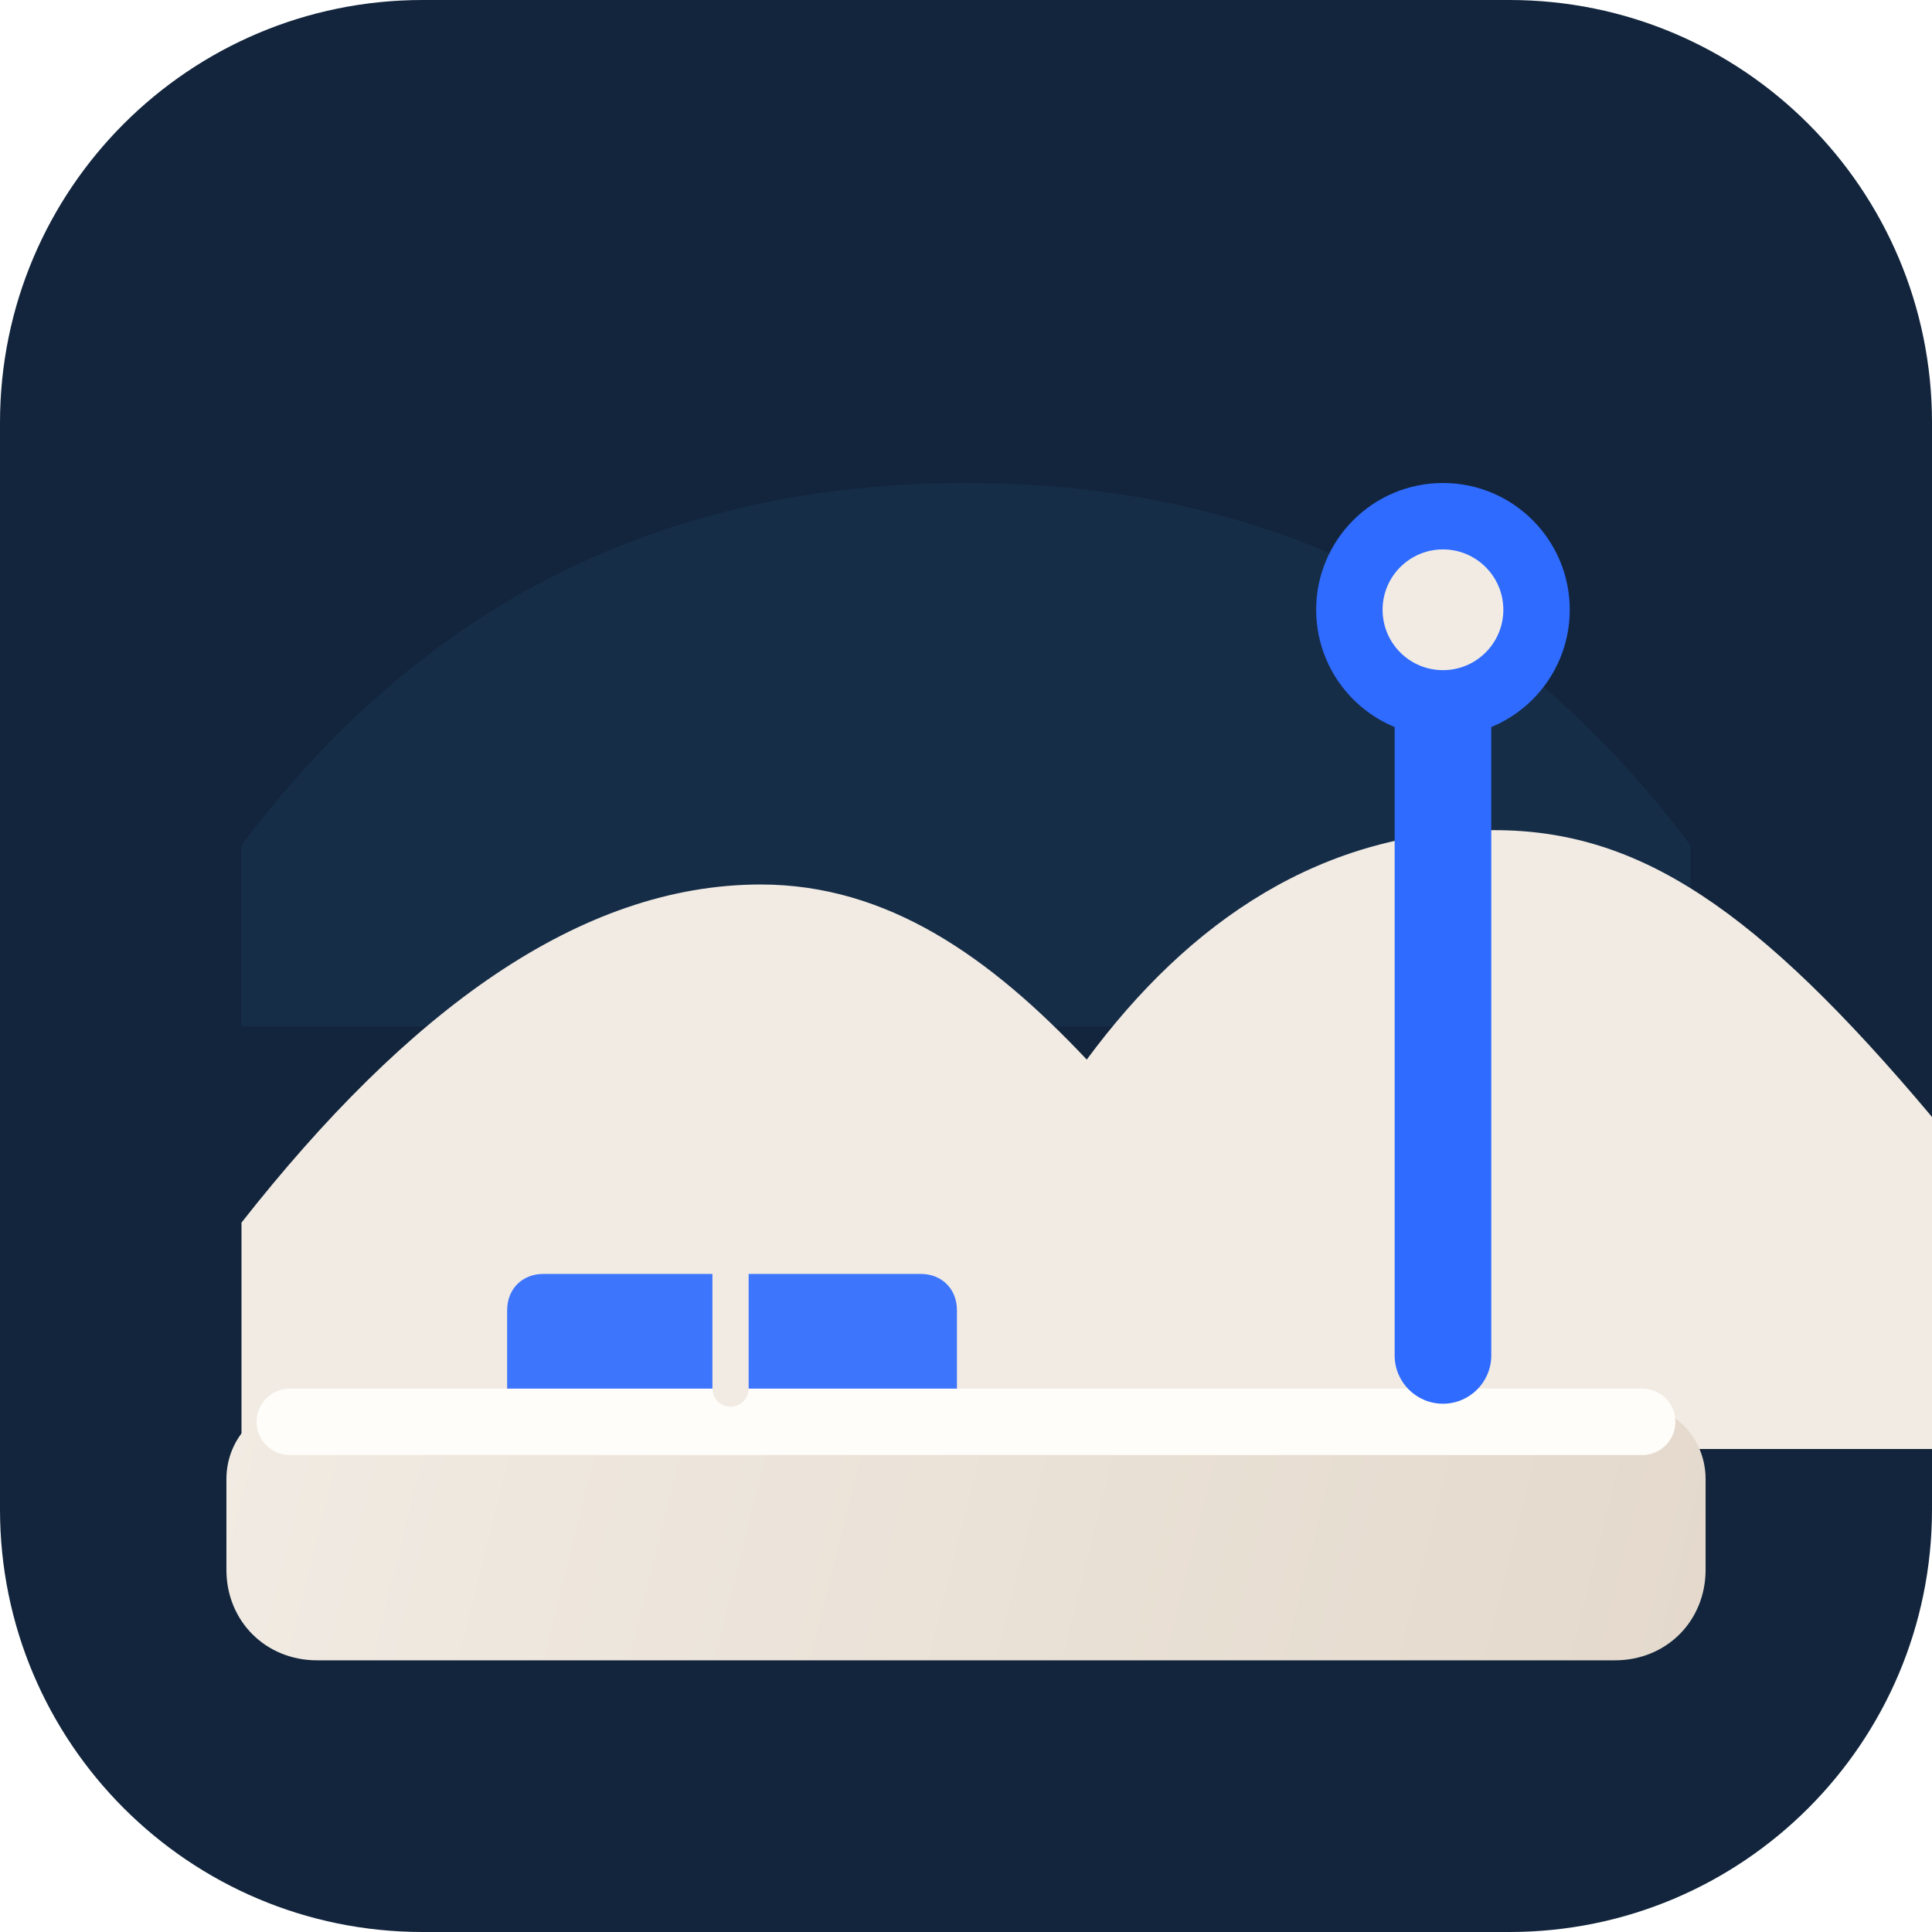
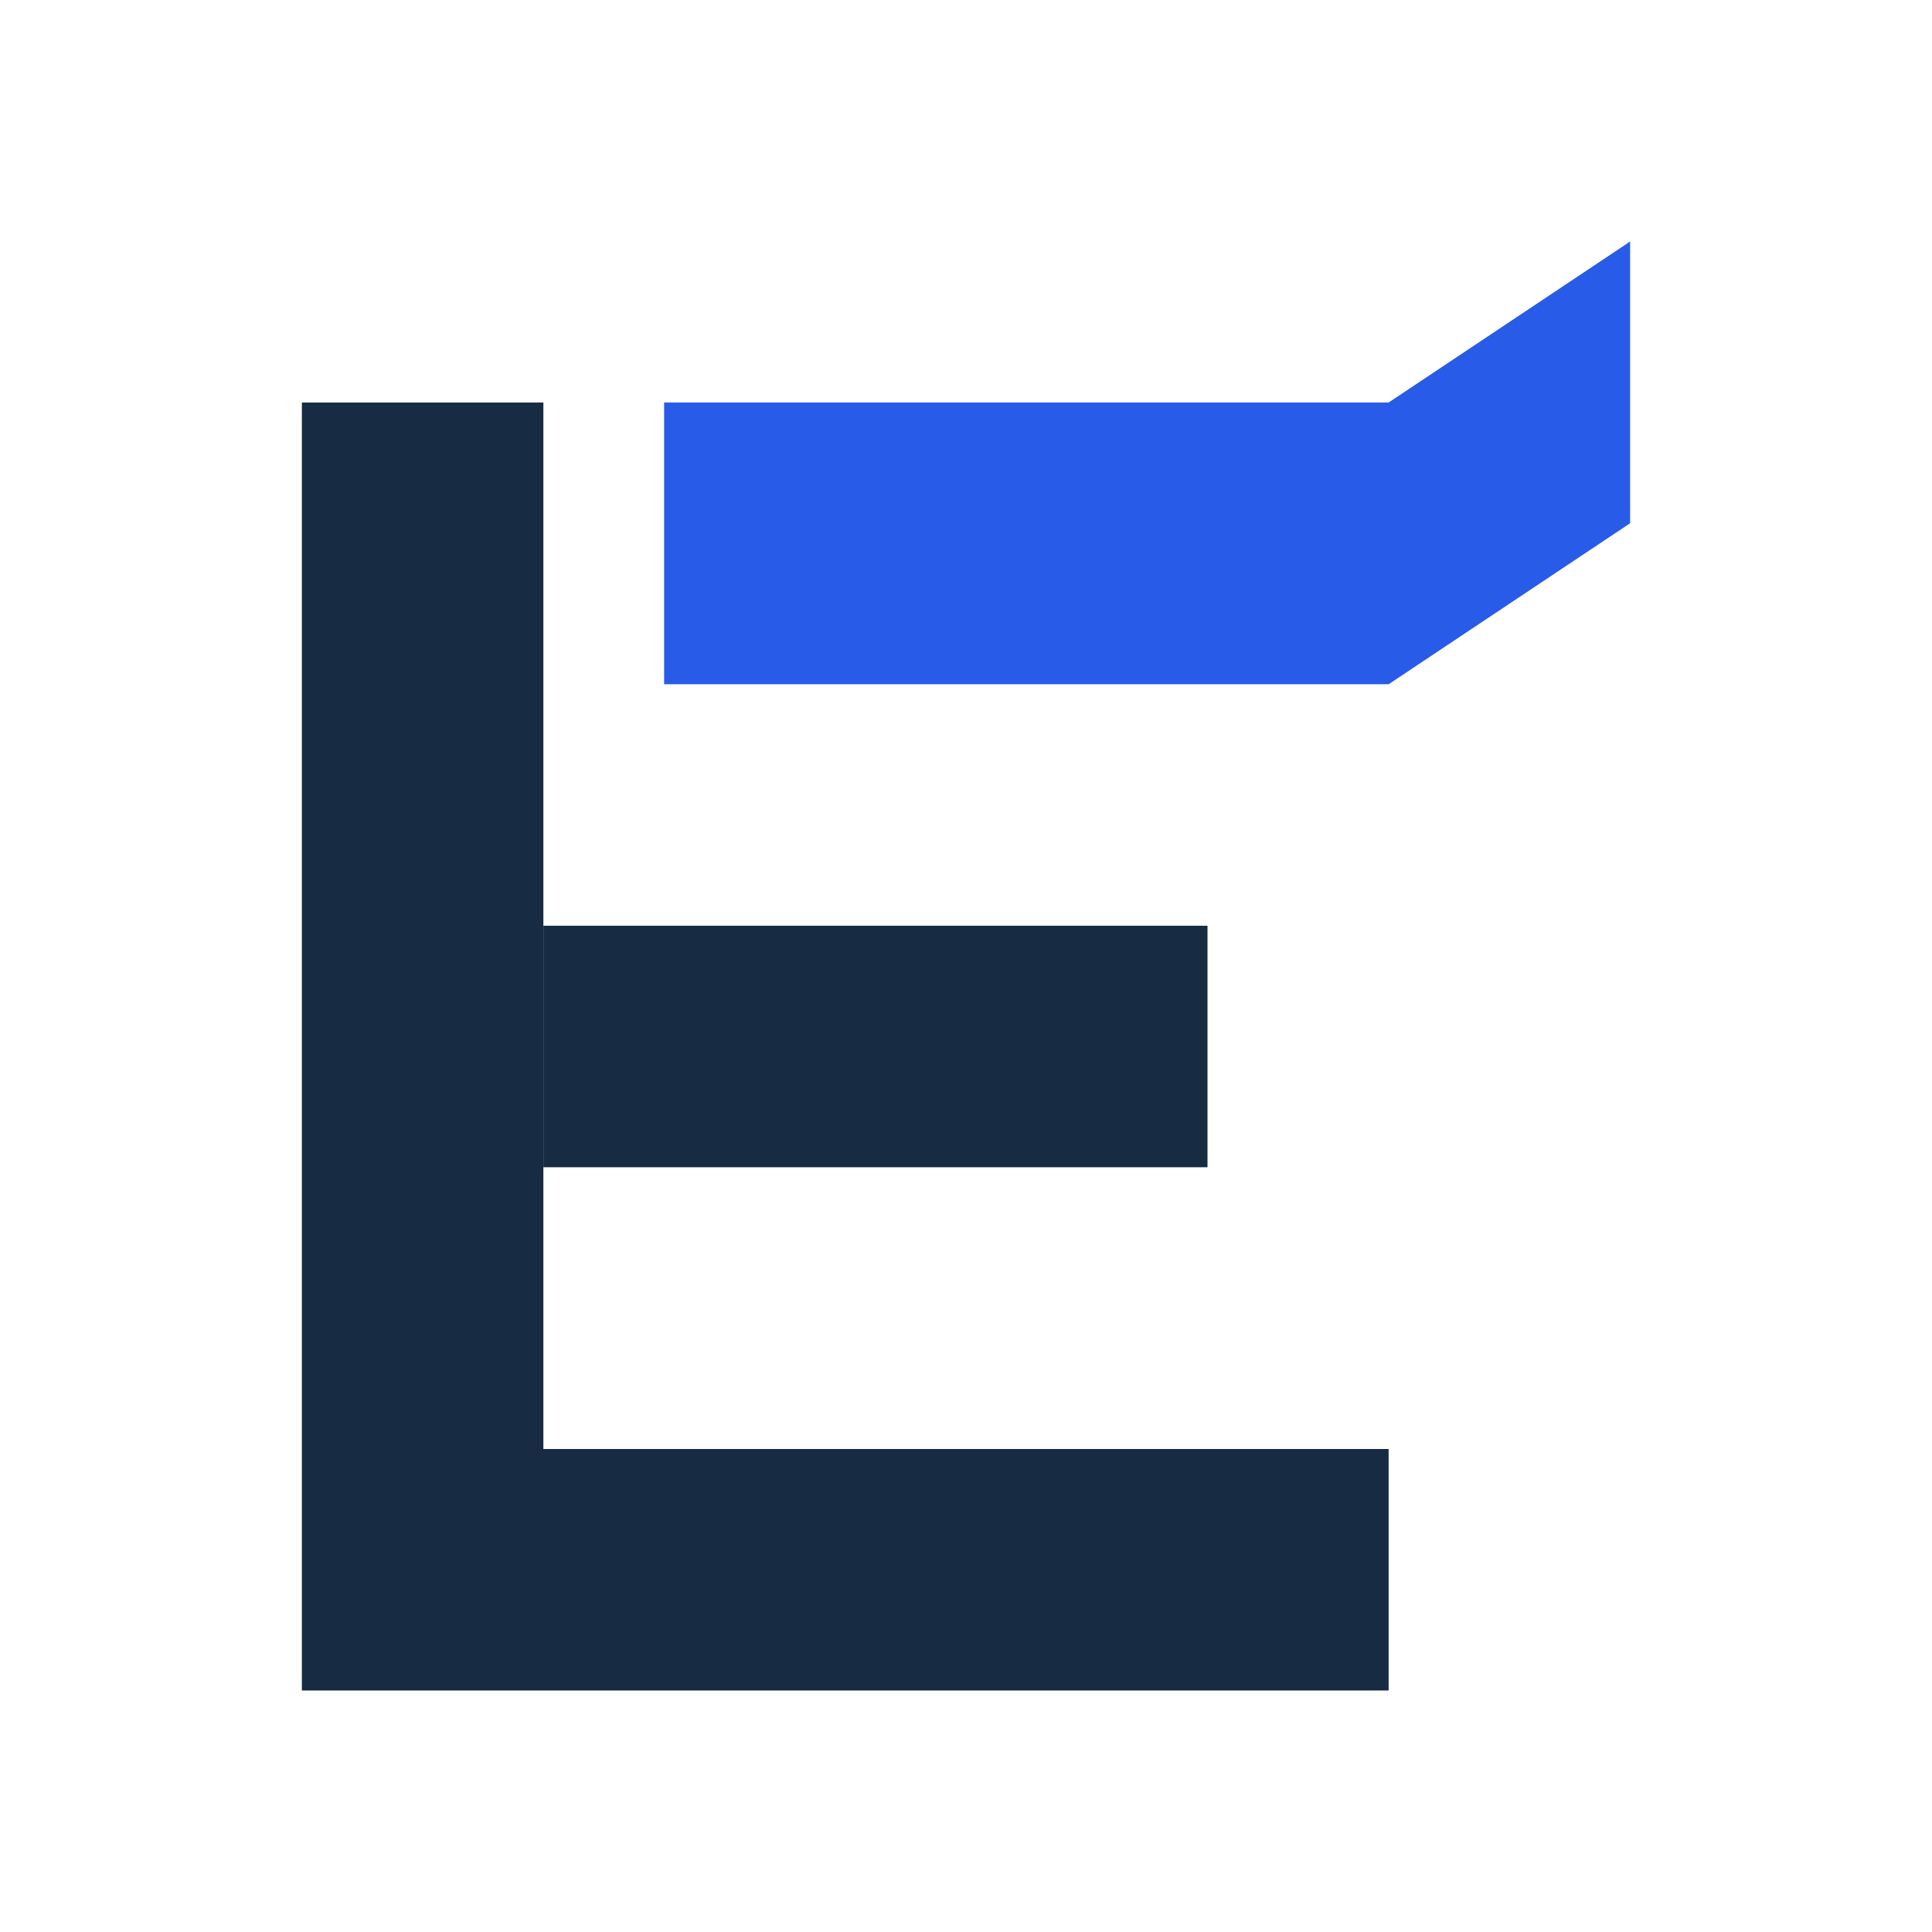
- <svg xmlns="http://www.w3.org/2000/svg" viewBox="0 0 64 64" role="img" aria-label="Eugene Desk">
-   <defs>
-     <linearGradient id="deskShade" x1="8" y1="44" x2="56" y2="56" gradientUnits="userSpaceOnUse">
-       <stop stop-color="#f1ebe3" />
-       <stop offset="1" stop-color="#e4d9cc" />
-     </linearGradient>
-   </defs>
-   <rect width="64" height="64" rx="14" fill="#12253c" />
-   <path d="M8 28c6-8 14-12 24-12s18 4 24 12v6H8z" fill="#1a3352" opacity=".55" />
-   <path d="M8 40.5c5.5-7 11.2-11.2 17.2-11.2 4.2 0 7.6 2.4 10.8 5.8 3.4-4.6 7.8-7.6 13.5-7.6 4.8 0 8.7 2.6 14.5 9.5V48H8z" fill="#f1ebe3" />
-   <path d="M10 46.5h44c1.4 0 2.5 1.1 2.5 2.5v3c0 1.7-1.3 3-3 3H10.5c-1.7 0-3-1.3-3-3v-3c0-1.4 1.1-2.5 2.5-2.5z" fill="url(#deskShade)" />
-   <rect x="8.5" y="46" width="47" height="2.2" rx="1.1" fill="#fffdf9" />
-   <rect x="46.2" y="22" width="3.2" height="24.5" rx="1.6" fill="#2f6bff" />
-   <circle cx="47.8" cy="20.2" r="4.2" fill="#2f6bff" />
-   <circle cx="47.8" cy="20.2" r="2" fill="#f1ebe3" />
-   <path d="M18 42.2h12.5c.7 0 1.2.5 1.2 1.2V46H16.8v-2.6c0-.7.5-1.2 1.2-1.2z" fill="#2f6bff" opacity=".92" />
-   <path d="M24.2 42.2v3.8" stroke="#f1ebe3" stroke-width="1.2" stroke-linecap="round" />
+ <svg xmlns="http://www.w3.org/2000/svg" width="192" height="192" viewBox="0 0 192 192">
+   <g transform="translate(30 40)">
+     <path fill="#172b43" d="M0 0h24v104h84v24H0z" />
+     <path fill="#172b43" d="M24 52h66v24H24z" />
+     <path fill="#285be7" d="M36 0h72v28H36zM108 0l24-16v28l-24 16z" />
+   </g>
</svg>
